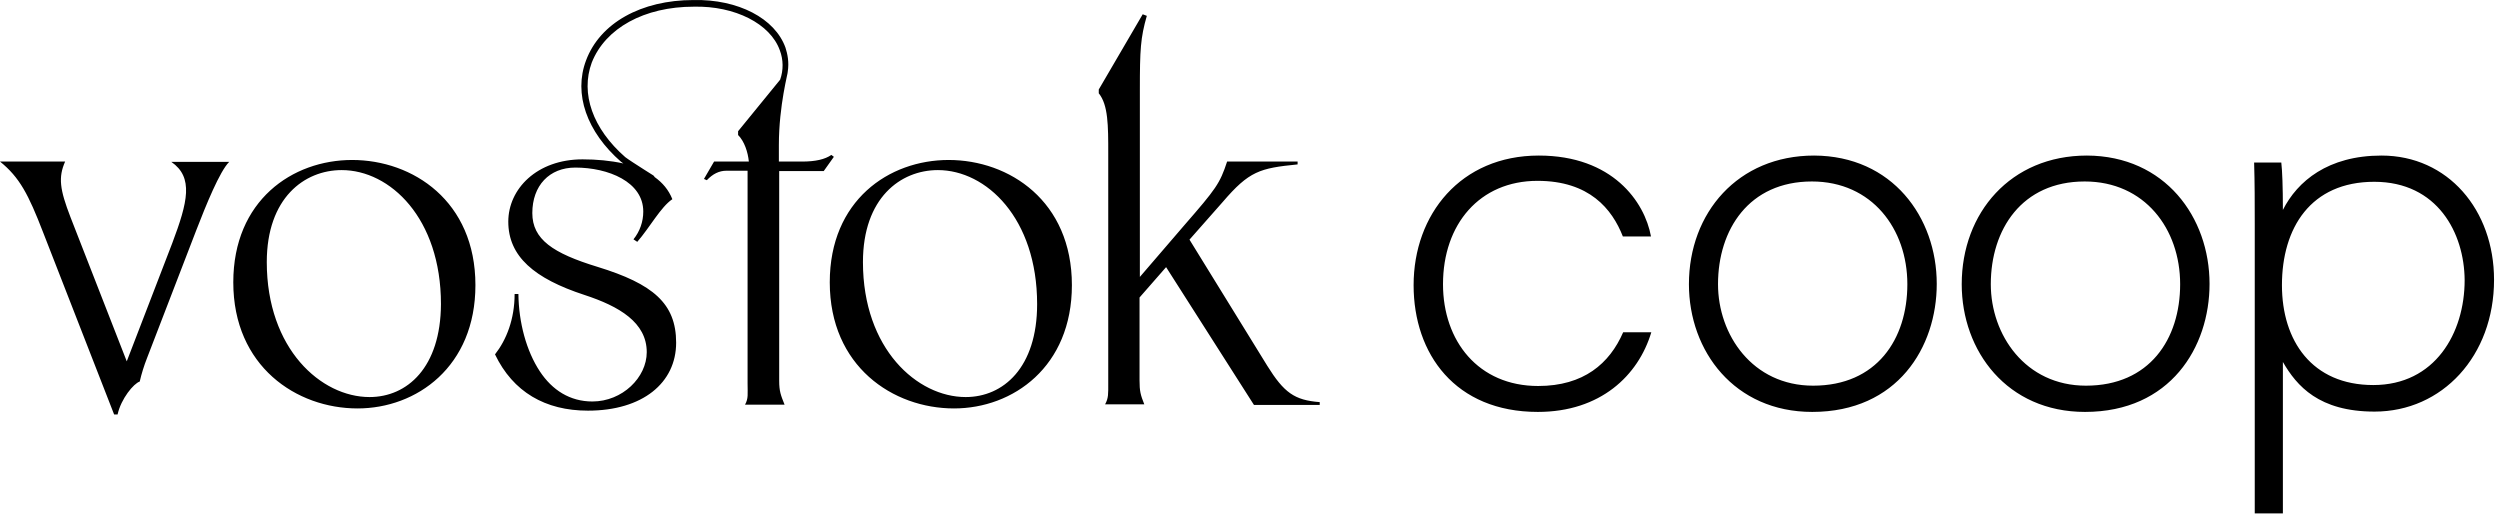
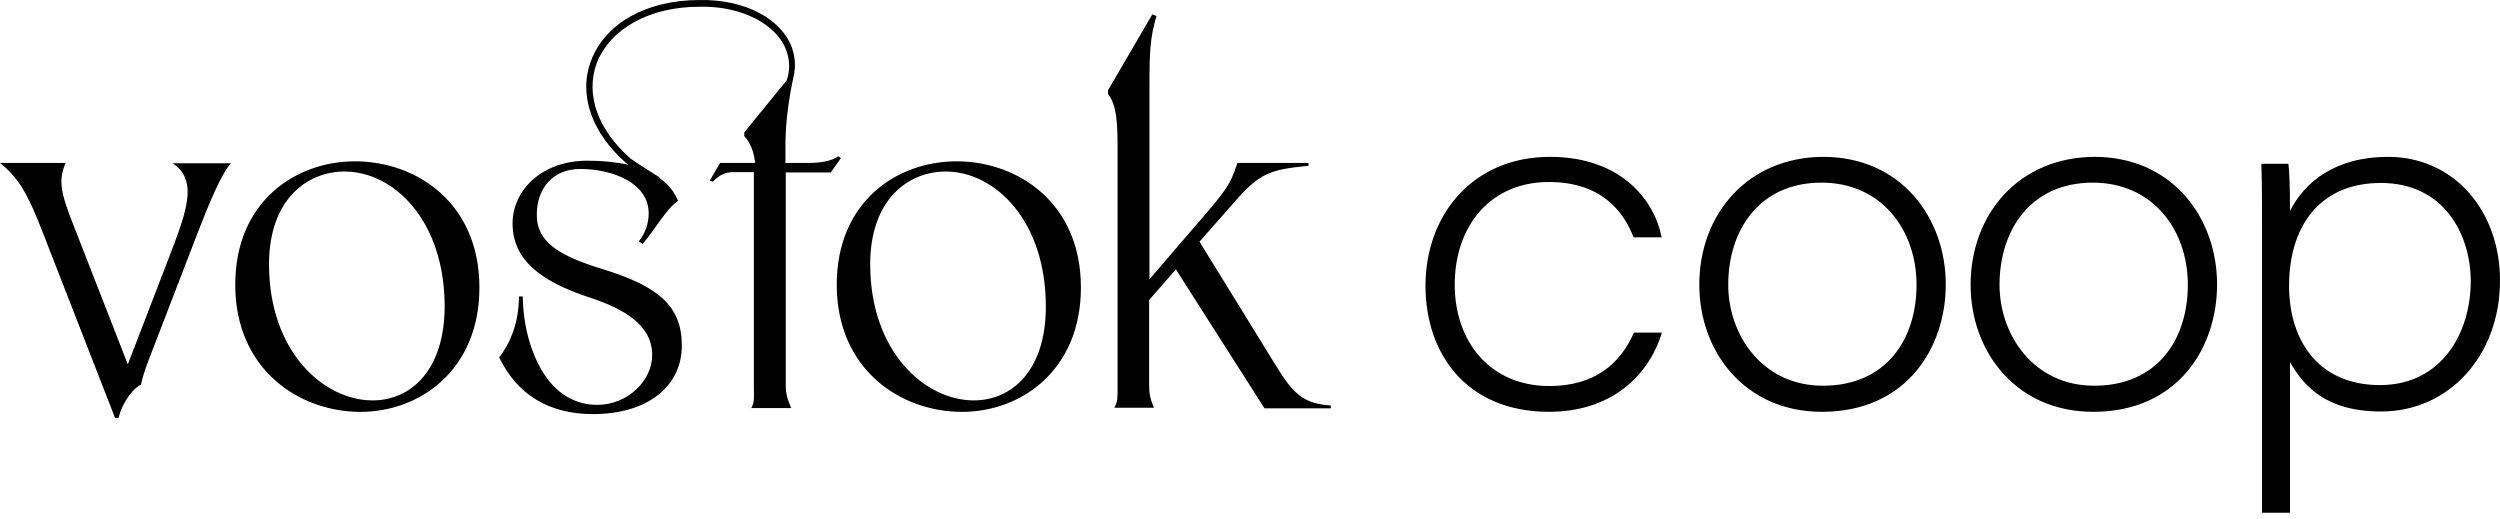
- <svg xmlns="http://www.w3.org/2000/svg" width="219" height="45" fill="none">
-   <path d="M15.091 21.297l-3.987 10.356-4.929-12.627c-.941-2.436-1.08-3.489-.47-4.873H0c1.717 1.384 2.492 2.88 3.766 6.175l6.23 15.977h.305c.304-1.384 1.412-2.713 1.938-2.88a14.67 14.67 0 01.637-2.049l4.32-11.214c.858-2.216 2.049-5.15 2.88-5.981h-5.068c1.966 1.356 1.44 3.516.083 7.116zm15.756-7.283c-5.233 0-10.411 3.545-10.411 10.716 0 7.366 5.538 11.049 10.882 11.049 5.178 0 10.329-3.655 10.329-10.8 0-7.365-5.483-10.965-10.8-10.965zm1.523 20.768c-4.236 0-9-4.209-9-11.824 0-5.62 3.296-8.058 6.563-8.058 4.237 0 8.695 4.21 8.695 11.741-.027 5.566-2.963 8.141-6.258 8.141zm39.791-19.799l.886-1.246-.221-.166c-.554.388-1.385.582-2.575.582h-2.022v-1.44c0-3.517.831-6.424.776-6.424.138-.859-.028-1.579-.194-2.105C67.897 1.61 64.657-.08 60.753.003c-4.597 0-8.197 2.021-9.415 5.289-1.108 2.935.056 6.258 3.074 8.889.055.027.11.083.194.138-1.136-.25-2.354-.36-3.573-.36-4.015 0-6.507 2.603-6.507 5.455 0 3.046 2.27 4.984 6.674 6.424 3.046.997 5.455 2.41 5.455 5.012 0 2.215-2.133 4.32-4.763 4.32-1.966 0-3.517-.997-4.597-2.63-1.19-1.8-1.855-4.293-1.883-6.785h-.332c0 2.215-.72 4.015-1.717 5.289 1.579 3.295 4.403 4.929 8.141 4.929 4.79 0 7.726-2.437 7.726-5.954 0-3.433-2.021-5.15-6.895-6.645-3.904-1.191-5.704-2.41-5.704-4.708 0-2.409 1.495-3.987 3.766-3.987 2.88 0 5.953 1.246 5.953 3.849a3.85 3.85 0 01-.858 2.437l.332.221c1.108-1.274 2.05-3.046 3.074-3.738-.333-.83-.859-1.44-1.551-1.938-.028-.028-.028-.056-.055-.083l-.056-.056c-.166-.11-.47-.304-.83-.526-.61-.388-1.385-.886-1.634-1.08-2.852-2.492-3.932-5.566-2.935-8.28 1.19-3.018 4.596-4.9 8.944-4.9 3.6-.084 6.7 1.495 7.531 3.82a3.74 3.74 0 01.028 2.576l-3.683 4.514v.332c.554.554.859 1.495.942 2.326h-3.046l-.886 1.523.249.11c.526-.553 1.08-.83 1.717-.83h1.855v18.636c0 .941.083 1.3-.222 1.855h3.462c-.332-.831-.471-1.163-.471-2.105V14.984h3.904zm10.938-.969c-5.234 0-10.412 3.545-10.412 10.716 0 7.366 5.538 11.049 10.883 11.049 5.178 0 10.328-3.655 10.328-10.8 0-7.365-5.482-10.965-10.799-10.965zm1.495 20.768c-4.236 0-9-4.209-9-11.824 0-5.62 3.296-8.058 6.564-8.058 4.236 0 8.694 4.21 8.694 11.741 0 5.566-2.963 8.141-6.258 8.141zm26.417-2.742l-6.812-11.048 2.908-3.295c2.326-2.713 3.24-2.963 6.563-3.295v-.25h-6.175c-.637 1.94-.97 2.382-3.739 5.567l-3.904 4.54V7.868c0-3.517.055-4.541.609-6.48l-.36-.138-3.849 6.59v.333c.83 1.024.83 2.824.83 5.26v20.132c0 .941.029 1.301-.276 1.855h3.434c-.333-.83-.416-1.163-.416-2.104V26.06l2.326-2.659 7.698 12.073h5.76v-.249c-2.215-.166-3.129-.83-4.597-3.184zm33.644-2.934c-1.135 3.793-4.458 6.978-9.941 6.978-7.227 0-10.882-5.068-10.882-11.104 0-6.203 4.126-11.353 10.965-11.353 6.452 0 9.276 4.042 9.83 7.088h-2.464c-.942-2.409-2.935-4.873-7.477-4.873-5.067 0-8.279 3.793-8.279 9.055 0 4.984 3.101 8.916 8.335 8.916 3.987 0 6.258-1.966 7.448-4.707h2.465zm25.004-4.237c0 5.538-3.433 11.215-10.91 11.215-6.811 0-10.799-5.317-10.799-11.187 0-6.258 4.292-11.27 10.966-11.27 6.839.027 10.743 5.4 10.743 11.242zm-19.161.028c0 4.43 3.018 8.888 8.334 8.888 5.566 0 8.252-4.07 8.252-8.888 0-4.846-3.101-9-8.362-9-5.511 0-8.224 4.21-8.224 9zm43.058-.028c0 5.538-3.433 11.215-10.91 11.215-6.812 0-10.799-5.317-10.799-11.187 0-6.258 4.292-11.27 10.965-11.27 6.84.027 10.744 5.4 10.744 11.242zm-19.162.028c0 4.43 3.019 8.888 8.335 8.888 5.566 0 8.252-4.07 8.252-8.888 0-4.846-3.101-9-8.362-9-5.511 0-8.225 4.21-8.225 9zM197.516 45V19.58c0-1.772 0-3.572-.055-5.344h2.381c.083.692.139 2.132.139 4.154 1.273-2.52 3.959-4.763 8.639-4.763 5.815 0 9.858 4.763 9.858 10.882 0 6.674-4.541 11.547-10.467 11.547-4.874 0-6.812-2.243-8.03-4.347v13.263h-2.465V45zm10.467-29.075c-5.566 0-8.085 4.043-8.085 9.055 0 4.873 2.63 8.75 8.002 8.75 5.4 0 8.003-4.541 8.003-9.193-.028-4.126-2.382-8.612-7.92-8.612z" fill="#000" />
+ <svg xmlns="http://www.w3.org/2000/svg" width="222" height="46" fill="none">
+   <path d="M15.427 21.77L11.35 32.357 6.312 19.449c-.962-2.49-1.104-3.566-.481-4.982H0c1.755 1.416 2.548 2.944 3.85 6.312l6.368 16.333h.312c.311-1.415 1.443-2.774 1.981-2.944.142-.65.397-1.444.651-2.094l4.416-11.464c.877-2.265 2.095-5.265 2.944-6.114h-5.18c2.01 1.387 1.472 3.594.085 7.274zm16.106-7.444c-5.35 0-10.643 3.623-10.643 10.954 0 7.53 5.66 11.294 11.124 11.294 5.293 0 10.558-3.736 10.558-11.04 0-7.529-5.605-11.208-11.04-11.208zm1.556 21.23c-4.33 0-9.199-4.303-9.199-12.087 0-5.747 3.369-8.238 6.709-8.238 4.33 0 8.888 4.303 8.888 12.002-.029 5.69-3.03 8.322-6.398 8.322zm40.676-20.24l.906-1.273-.227-.17c-.566.396-1.415.594-2.632.594h-2.066v-1.472c0-3.594.849-6.567.792-6.567.142-.877-.028-1.613-.198-2.15-.934-2.633-4.246-4.36-8.237-4.275-4.699 0-8.379 2.066-9.624 5.406-1.132 3 .057 6.397 3.142 9.087.056.028.113.085.198.141-1.16-.255-2.406-.368-3.651-.368-4.105 0-6.652 2.66-6.652 5.576 0 3.114 2.32 5.095 6.822 6.567 3.113 1.02 5.576 2.463 5.576 5.124 0 2.264-2.18 4.415-4.869 4.415-2.01 0-3.595-1.019-4.699-2.689-1.217-1.84-1.896-4.387-1.924-6.935h-.34c0 2.265-.736 4.105-1.755 5.407 1.613 3.368 4.5 5.038 8.322 5.038 4.897 0 7.897-2.49 7.897-6.085 0-3.51-2.066-5.265-7.048-6.794-3.991-1.217-5.831-2.463-5.831-4.812 0-2.462 1.529-4.076 3.85-4.076 2.943 0 6.085 1.274 6.085 3.935a3.93 3.93 0 01-.877 2.49l.34.227c1.132-1.302 2.094-3.114 3.142-3.821-.34-.85-.878-1.472-1.586-1.982-.028-.028-.028-.056-.056-.085l-.057-.056c-.17-.113-.481-.312-.85-.538-.622-.396-1.414-.906-1.67-1.104-2.915-2.547-4.019-5.69-3-8.463 1.218-3.086 4.7-5.01 9.143-5.01 3.68-.085 6.85 1.528 7.7 3.906.31.849.34 1.755.028 2.632l-3.765 4.614v.34c.566.566.878 1.528.963 2.377h-3.114l-.906 1.557.255.113c.538-.566 1.104-.849 1.755-.849h1.896v19.05c0 .962.085 1.33-.226 1.896h3.538c-.34-.849-.481-1.188-.481-2.15V15.315h3.991zm11.181-.99c-5.35 0-10.643 3.623-10.643 10.954 0 7.53 5.66 11.294 11.124 11.294 5.293 0 10.558-3.736 10.558-11.04 0-7.529-5.605-11.208-11.04-11.208zm1.528 21.23c-4.33 0-9.2-4.303-9.2-12.087 0-5.747 3.37-8.238 6.71-8.238 4.33 0 8.887 4.303 8.887 12.002 0 5.69-3.028 8.322-6.397 8.322zm27.004-2.803l-6.963-11.294 2.972-3.369c2.378-2.774 3.312-3.028 6.708-3.368v-.255h-6.312c-.651 1.982-.99 2.435-3.821 5.69l-3.991 4.642V8.042c0-3.595.056-4.642.623-6.624l-.368-.141-3.935 6.737v.34c.85 1.047.85 2.887.85 5.377V34.31c0 .962.028 1.33-.284 1.896h3.51c-.34-.849-.424-1.189-.424-2.151v-7.416l2.377-2.717 7.869 12.34h5.888v-.254c-2.265-.17-3.199-.85-4.699-3.255zm34.098-3.219c-1.144 3.825-4.494 7.035-10.021 7.035-7.286 0-10.971-5.109-10.971-11.194 0-6.253 4.159-11.446 11.054-11.446 6.505 0 9.352 4.076 9.91 7.147h-2.484c-.949-2.429-2.959-4.913-7.537-4.913-5.109 0-8.347 3.824-8.347 9.128 0 5.025 3.126 8.989 8.403 8.989 4.019 0 6.308-1.982 7.509-4.746h2.484zm25.208-4.271c0 5.583-3.461 11.306-10.998 11.306-6.868 0-10.888-5.36-10.888-11.278 0-6.309 4.327-11.362 11.055-11.362 6.895.028 10.831 5.444 10.831 11.334zm-19.317.028c0 4.467 3.042 8.961 8.402 8.961 5.611 0 8.319-4.104 8.319-8.96 0-4.886-3.126-9.074-8.43-9.074-5.556 0-8.291 4.244-8.291 9.073zm43.409-.028c0 5.583-3.462 11.306-10.999 11.306-6.867 0-10.887-5.36-10.887-11.278 0-6.309 4.327-11.362 11.054-11.362 6.896.028 10.832 5.444 10.832 11.334zm-19.318.028c0 4.467 3.043 8.961 8.403 8.961 5.611 0 8.319-4.104 8.319-8.96 0-4.886-3.127-9.074-8.431-9.074-5.555 0-8.291 4.244-8.291 9.073zm23.31 20.267V19.931c0-1.786 0-3.6-.056-5.387h2.401c.084.697.139 2.15.139 4.187 1.284-2.54 3.992-4.802 8.71-4.802 5.862 0 9.938 4.802 9.938 10.971 0 6.728-4.578 11.641-10.552 11.641-4.913 0-6.867-2.261-8.096-4.383V45.53h-2.484v.028zm10.552-29.311c-5.611 0-8.151 4.075-8.151 9.128 0 4.913 2.652 8.821 8.067 8.821 5.444 0 8.068-4.578 8.068-9.268-.028-4.16-2.401-8.681-7.984-8.681z" fill="#000" />
</svg>
